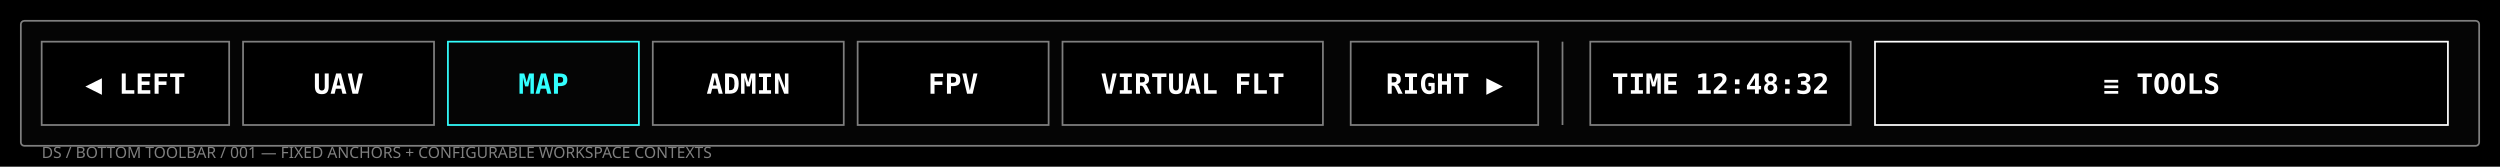
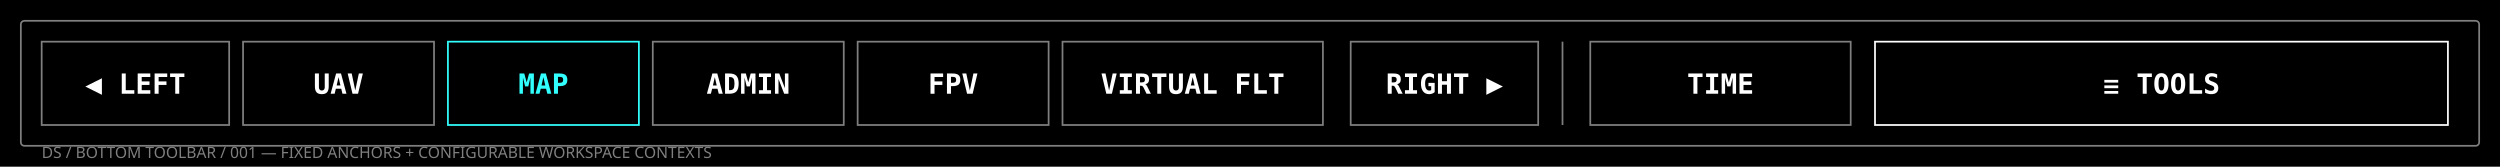
<svg xmlns="http://www.w3.org/2000/svg" width="1440" height="96" viewBox="0 0 1440 96">
  <rect width="1440" height="96" fill="#000000" />
-   <rect x="12" y="12" width="1416" height="72" rx="2" fill="#050505" stroke="#7F7F7F" stroke-width="1" />
+   <rect x="12" y="12" width="1416" height="72" rx="2" fill="#000000" stroke="#7F7F7F" stroke-width="1" />
  <g font-family="B612 Mono, monospace" font-size="16" font-weight="700">
    <rect x="24" y="24" width="108" height="48" fill="#000000" stroke="#7F7F7F" />
    <text x="78" y="54" fill="#FFFFFF" text-anchor="middle">◀ LEFT</text>
    <rect x="140" y="24" width="110" height="48" fill="#000000" stroke="#7F7F7F" />
    <text x="195" y="54" fill="#FFFFFF" text-anchor="middle">UAV</text>
-     <rect x="258" y="24" width="110" height="48" fill="#050505" stroke="#32FFFF" />
+     <rect x="258" y="24" width="110" height="48" fill="#000000" stroke="#32FFFF" />
    <text x="313" y="54" fill="#32FFFF" text-anchor="middle">MAP</text>
    <rect x="376" y="24" width="110" height="48" fill="#000000" stroke="#7F7F7F" />
    <text x="431" y="54" fill="#FFFFFF" text-anchor="middle">ADMIN</text>
    <rect x="494" y="24" width="110" height="48" fill="#000000" stroke="#7F7F7F" />
    <text x="549" y="54" fill="#FFFFFF" text-anchor="middle">FPV</text>
    <rect x="612" y="24" width="150" height="48" fill="#000000" stroke="#7F7F7F" />
    <text x="687" y="54" fill="#FFFFFF" text-anchor="middle">VIRTUAL FLT</text>
    <rect x="778" y="24" width="108" height="48" fill="#000000" stroke="#7F7F7F" />
    <text x="832" y="54" fill="#FFFFFF" text-anchor="middle">RIGHT ▶</text>
    <line x1="900" y1="24" x2="900" y2="72" stroke="#7F7F7F" />
    <rect x="916" y="24" width="150" height="48" fill="#000000" stroke="#7F7F7F" />
-     <text x="991" y="54" fill="#FFFFFF" text-anchor="middle">TIME 12:48:32</text>
+     <text x="991" y="54" fill="#FFFFFF" text-anchor="middle">TIME</text>
    <rect x="1080" y="24" width="330" height="48" fill="#000000" stroke="#FFFFFF" />
    <text x="1245" y="54" fill="#FFFFFF" text-anchor="middle">☰ TOOLS</text>
  </g>
  <text x="24" y="91" fill="#7F7F7F" font-family="IBM Plex Sans Condensed, sans-serif" font-size="9">DS / BOTTOM TOOLBAR / 001 — FIXED ANCHORS + CONFIGURABLE WORKSPACE CONTEXTS</text>
</svg>
